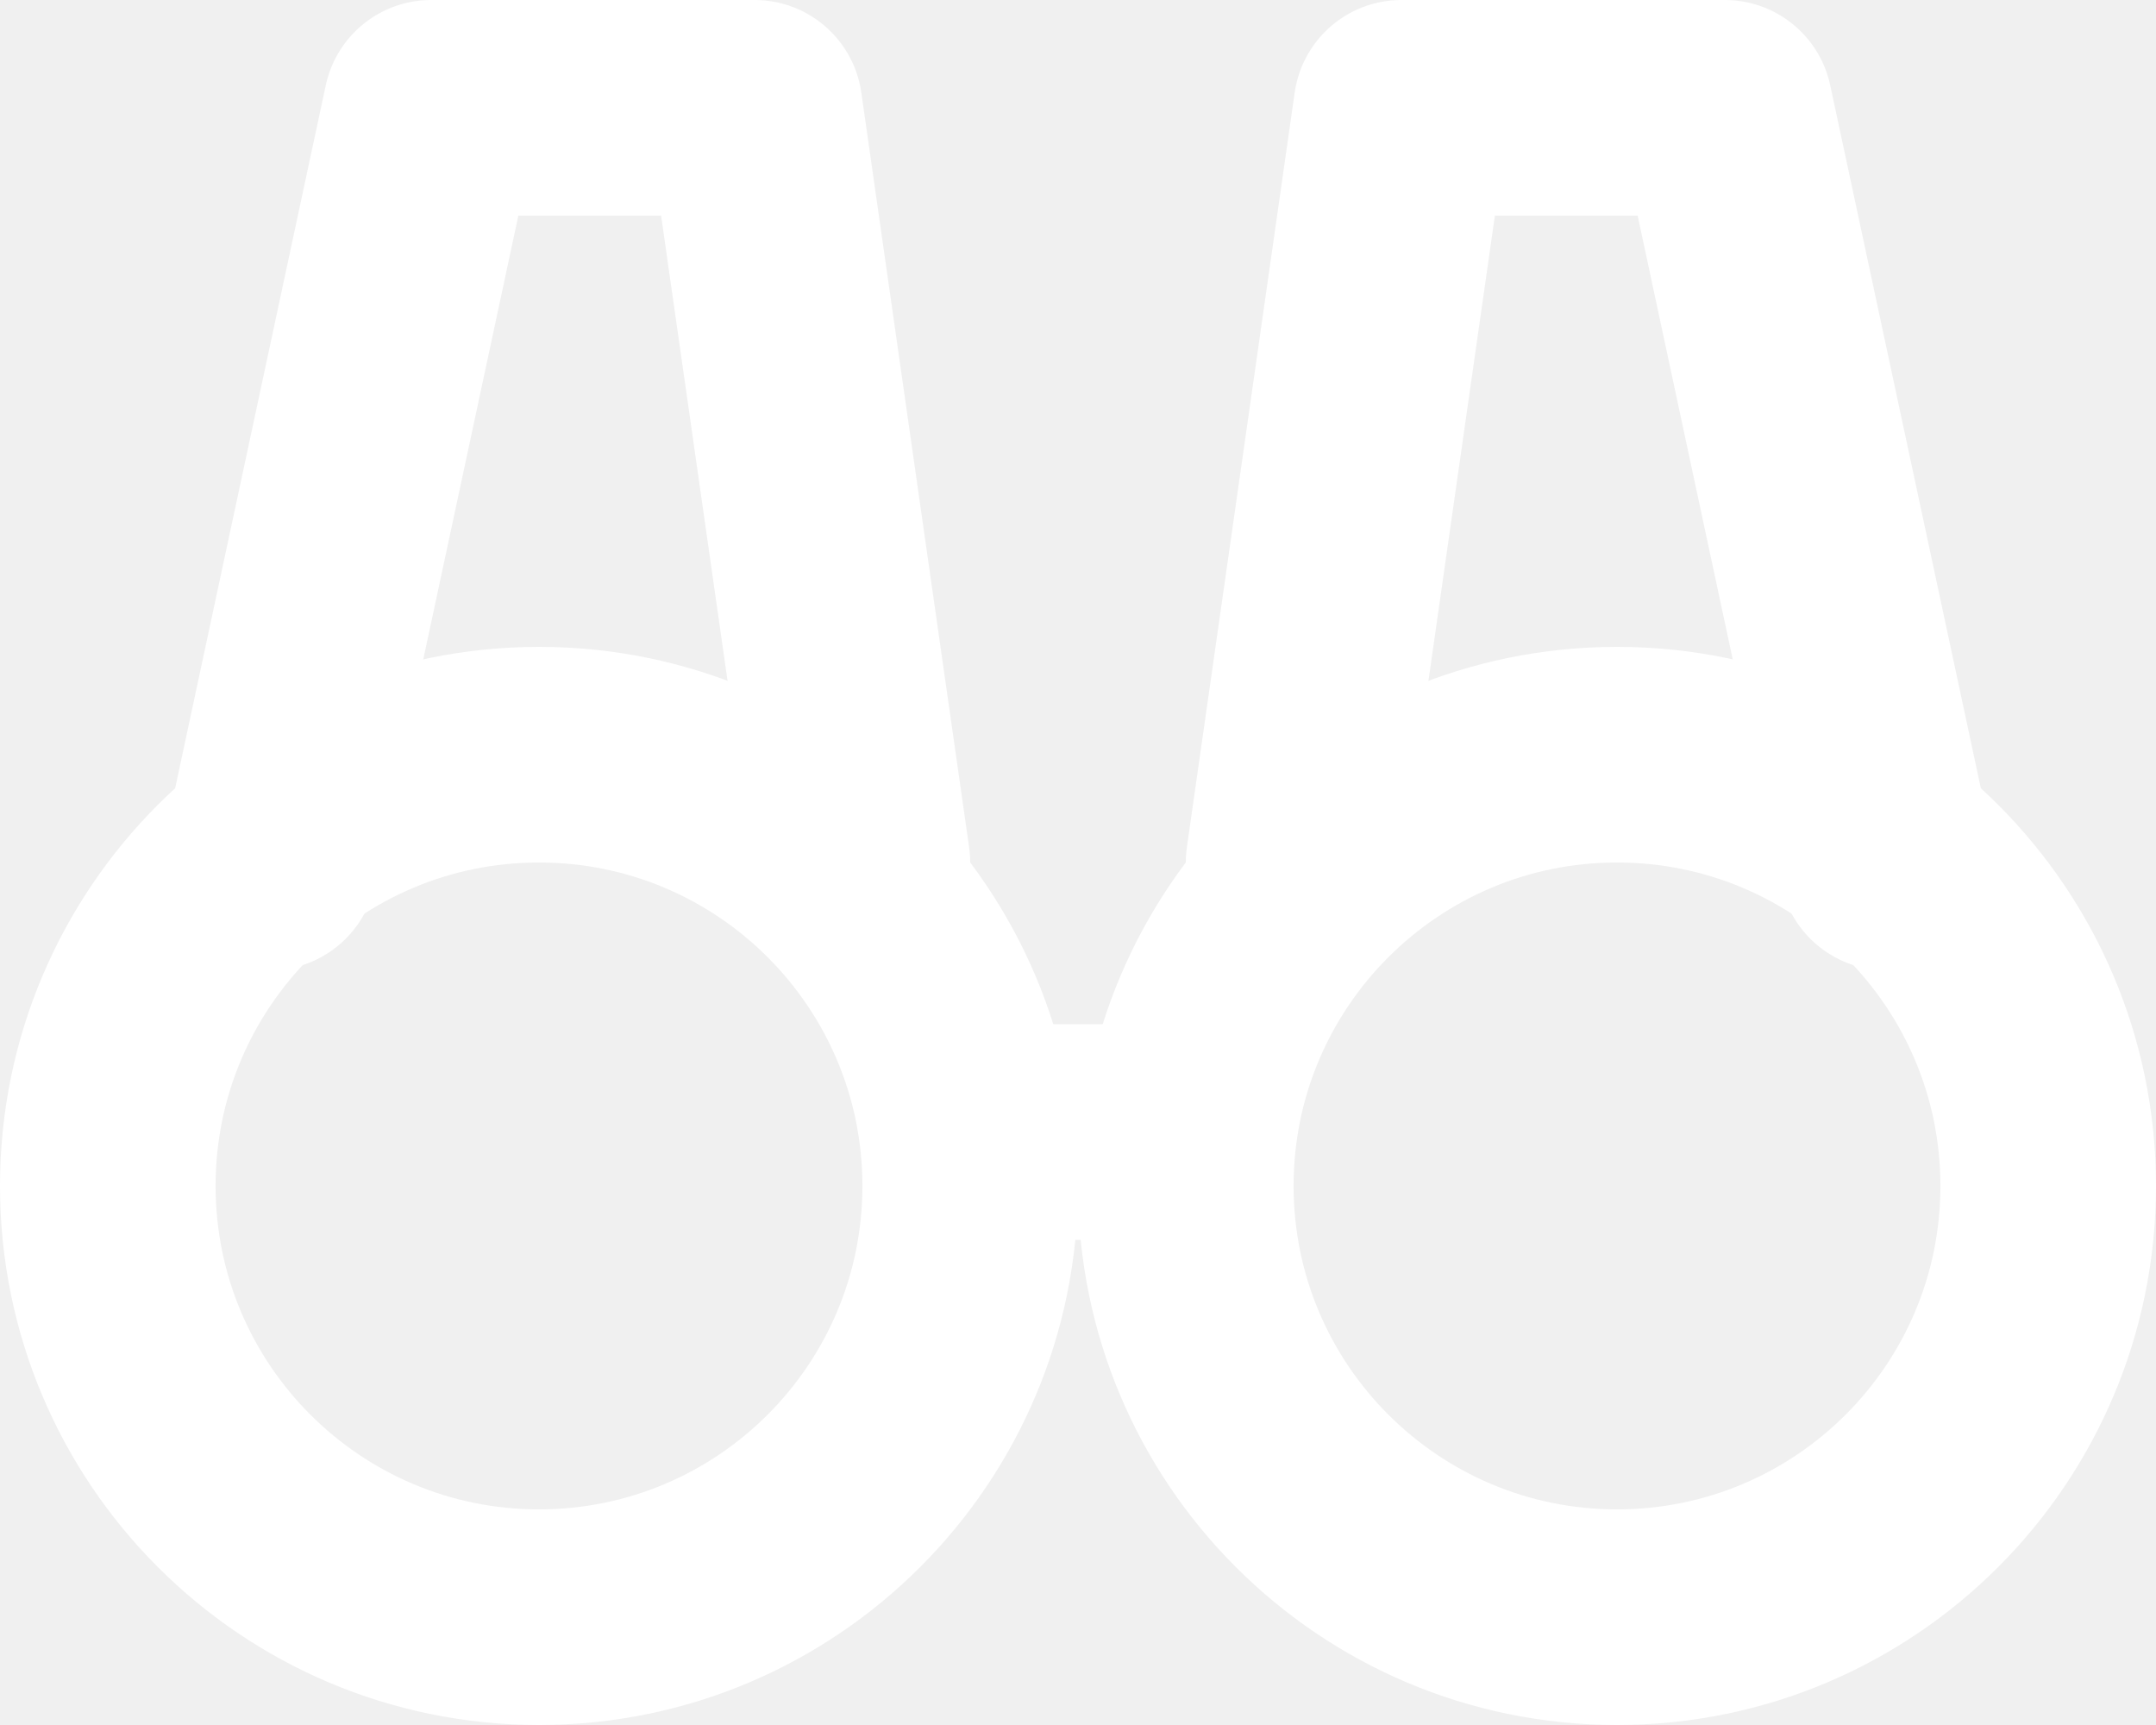
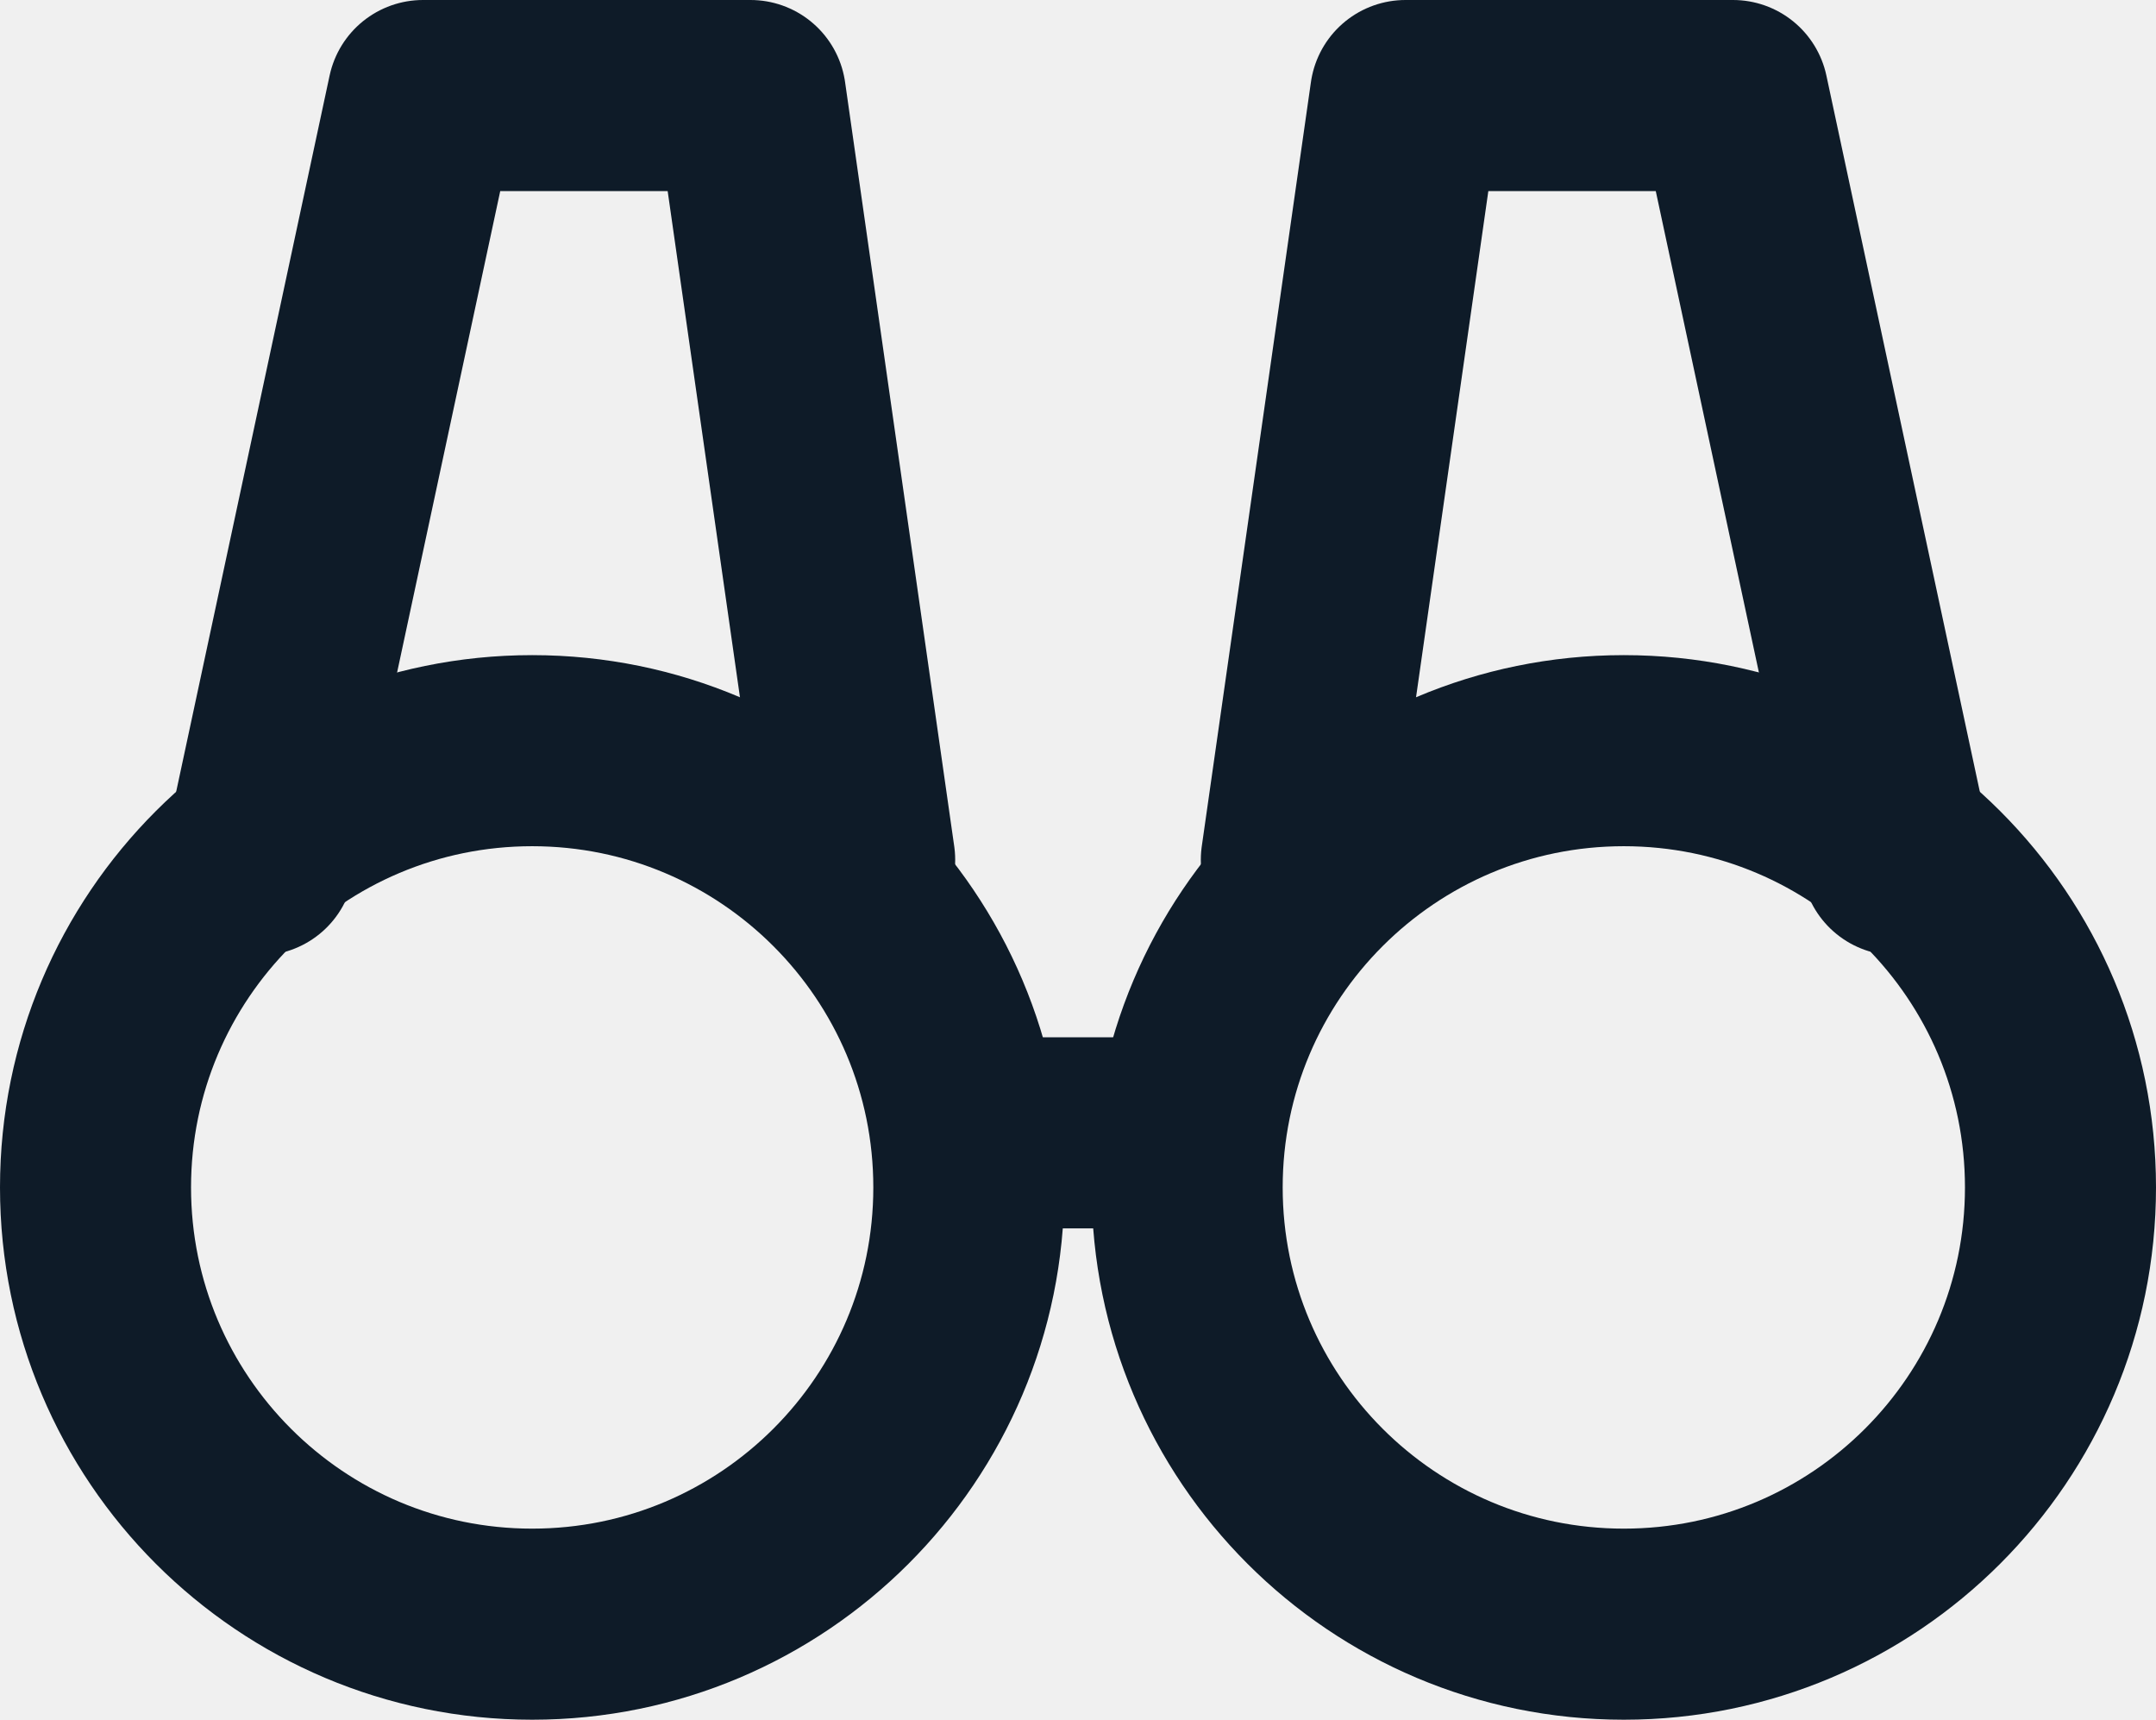
- <svg xmlns="http://www.w3.org/2000/svg" preserveAspectRatio="none" overflow="visible" style="display: block;" width="20" height="16" viewBox="0 0 20 16" fill="none">
+ <svg xmlns="http://www.w3.org/2000/svg" preserveAspectRatio="none" overflow="visible" style="display: block;" width="19.75" height="15.75" viewBox="0 0 19.75 15.75" fill="none">
  <g id="Group">
-     <path id="Vector" d="M9 11C9 13.209 7.209 15 5 15C2.791 15 1 13.209 1 11C1 8.791 2.791 7 5 7C7.209 7 9 8.791 9 11Z" stroke-width="2" stroke-linecap="round" stroke-linejoin="round" stroke="white" />
-     <path id="Vector_2" d="M19 11C19 13.209 17.209 15 15 15C12.791 15 11 13.209 11 11C11 8.791 12.791 7 15 7C17.209 7 19 8.791 19 11Z" stroke-width="2" stroke-linecap="round" stroke-linejoin="round" stroke="white" />
-     <path id="Vector_3" d="M2.5 8L4 1H7L8 8M17.5 8L16 1H13L12 8M9 10.5H11" stroke-width="2" stroke-linecap="round" stroke-linejoin="round" stroke="white" />
+     <path id="Vector" d="M8.875 10.875C8.875 13.084 7.084 14.875 4.875 14.875C2.666 14.875 0.875 13.084 0.875 10.875C0.875 8.666 2.666 6.875 4.875 6.875C7.084 6.875 8.875 8.666 8.875 10.875Z" stroke-width="1.75" stroke-linecap="round" stroke-linejoin="round" stroke="#0E1B28" />
+     <path id="Vector_2" d="M18.875 10.875C18.875 13.084 17.084 14.875 14.875 14.875C12.666 14.875 10.875 13.084 10.875 10.875C10.875 8.666 12.666 6.875 14.875 6.875C17.084 6.875 18.875 8.666 18.875 10.875Z" stroke-width="1.75" stroke-linecap="round" stroke-linejoin="round" stroke="#0E1B28" />
+     <path id="Vector_3" d="M2.375 7.875L3.875 0.875H6.875L7.875 7.875M17.375 7.875L15.875 0.875H12.875L11.875 7.875M8.875 10.375H10.875" stroke-width="1.75" stroke-linecap="round" stroke-linejoin="round" stroke="#0E1B28" />
  </g>
</svg>
